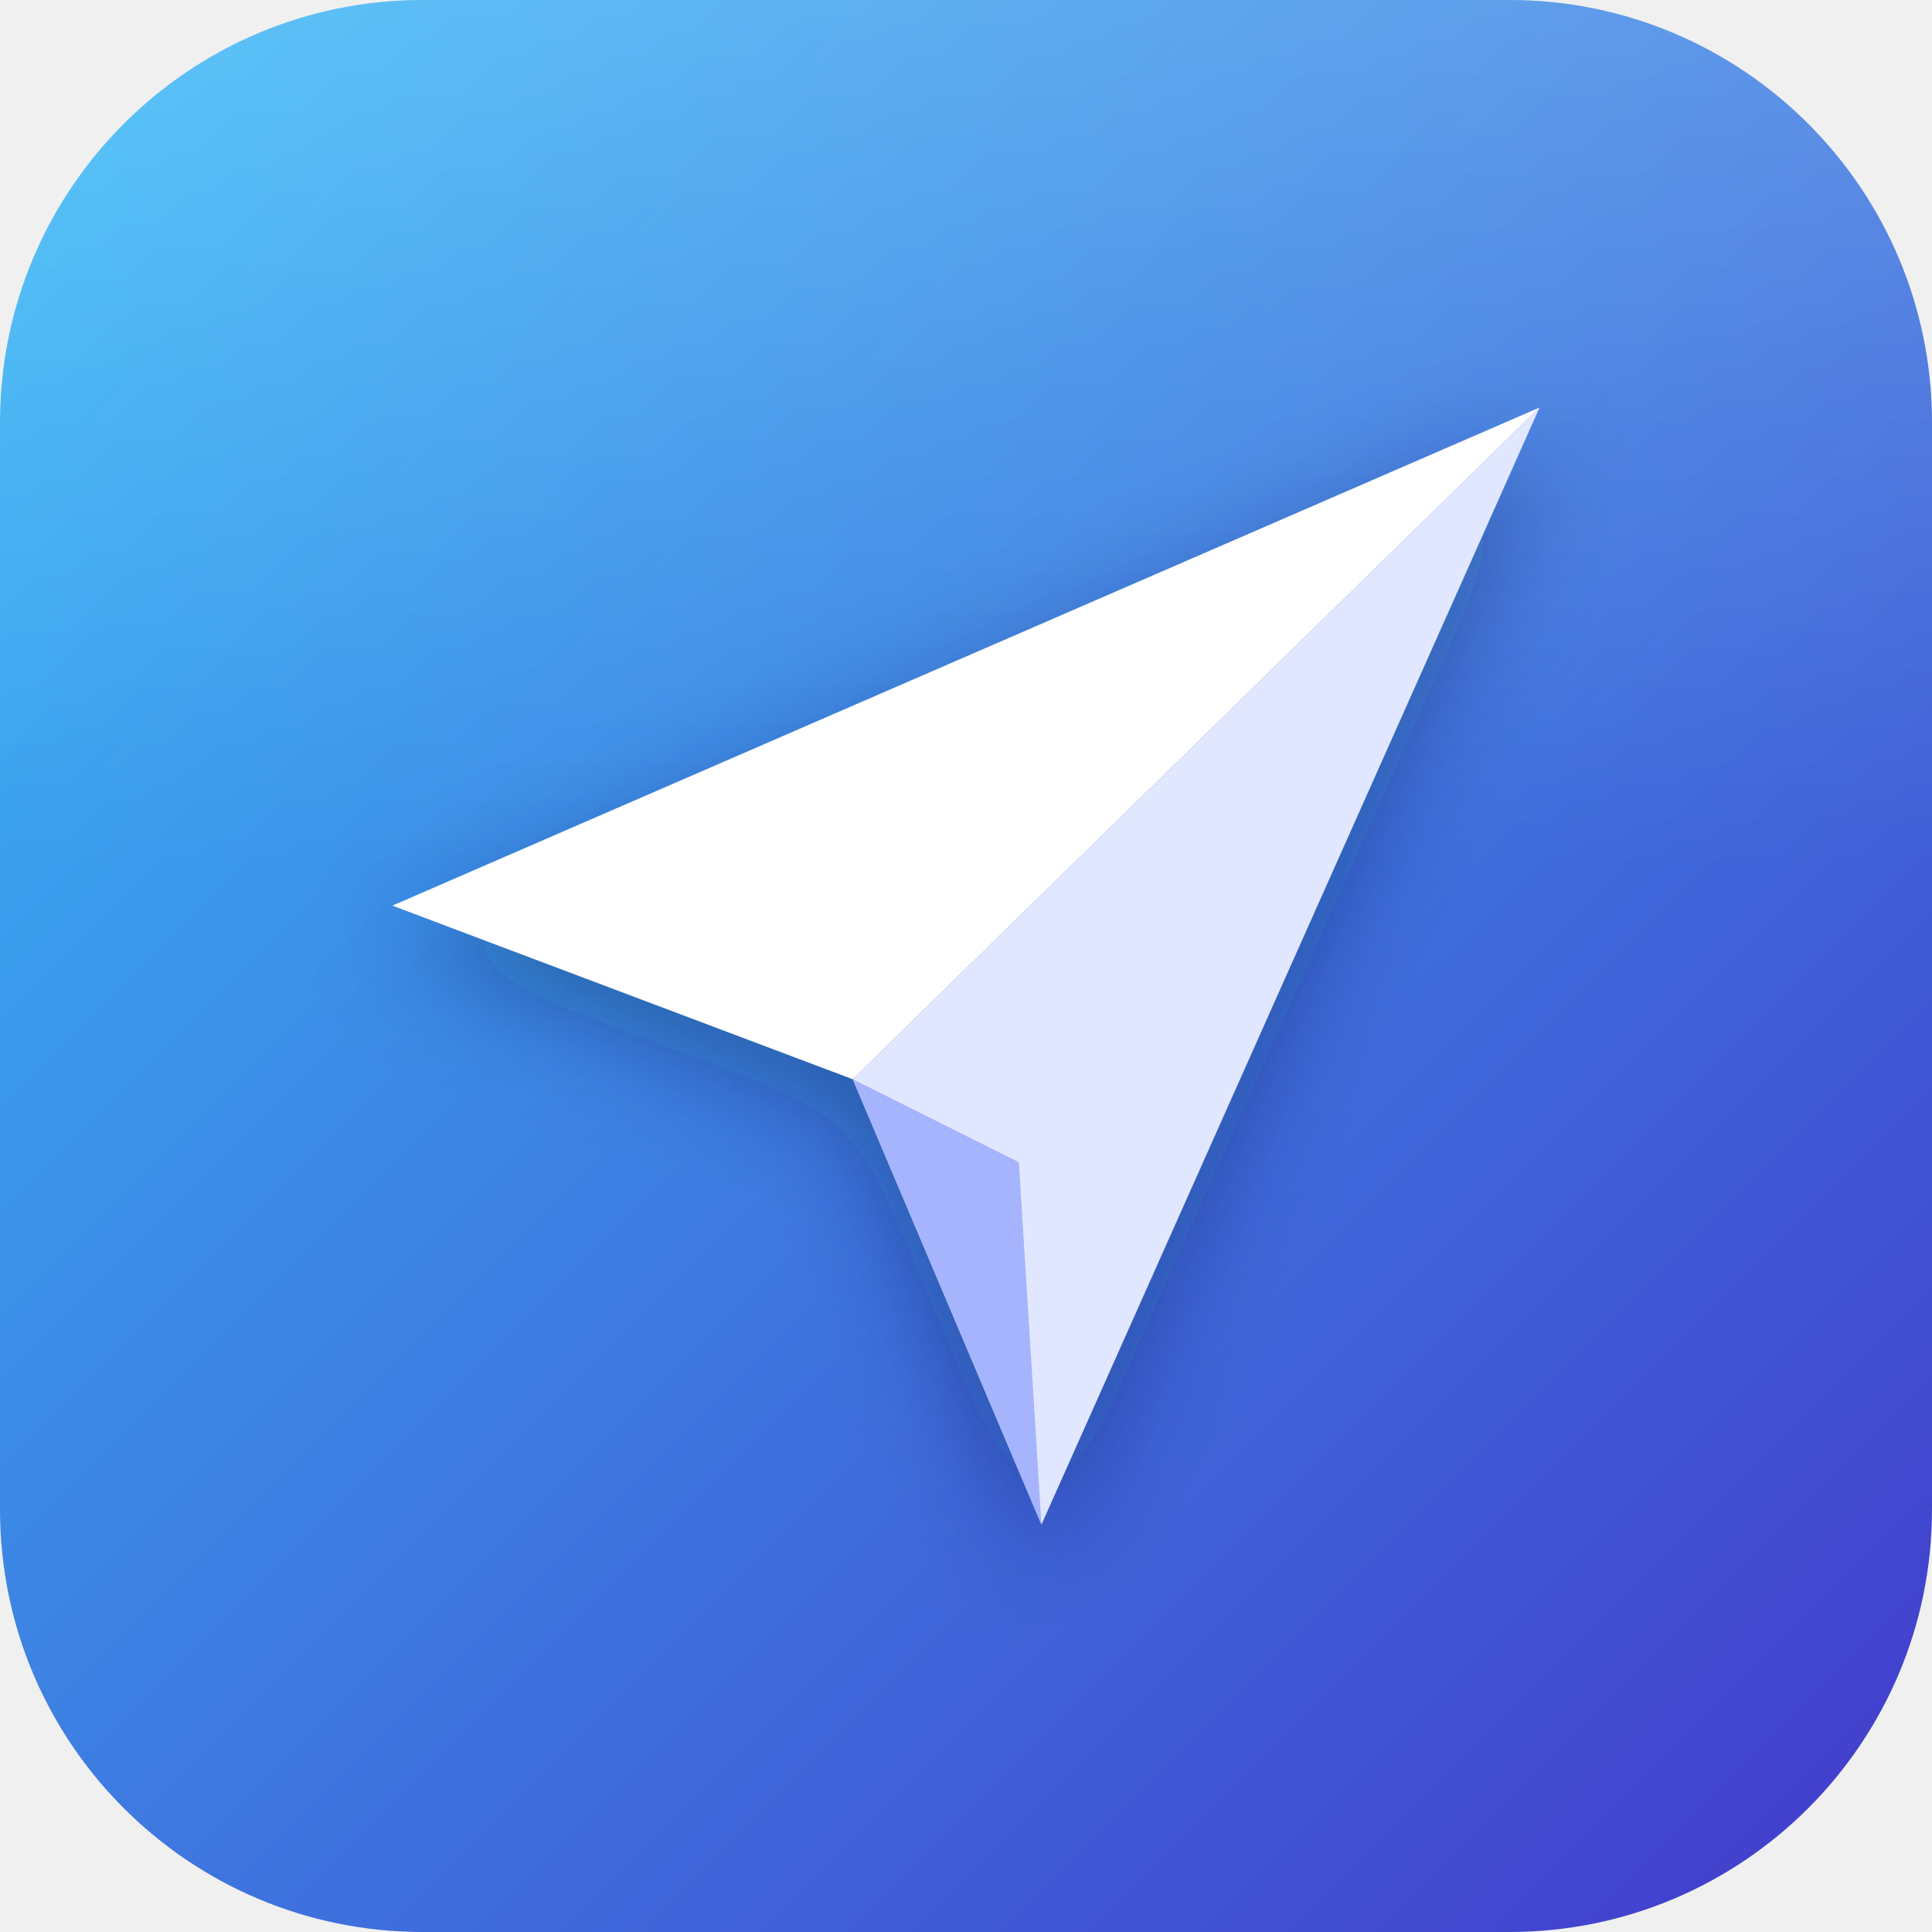
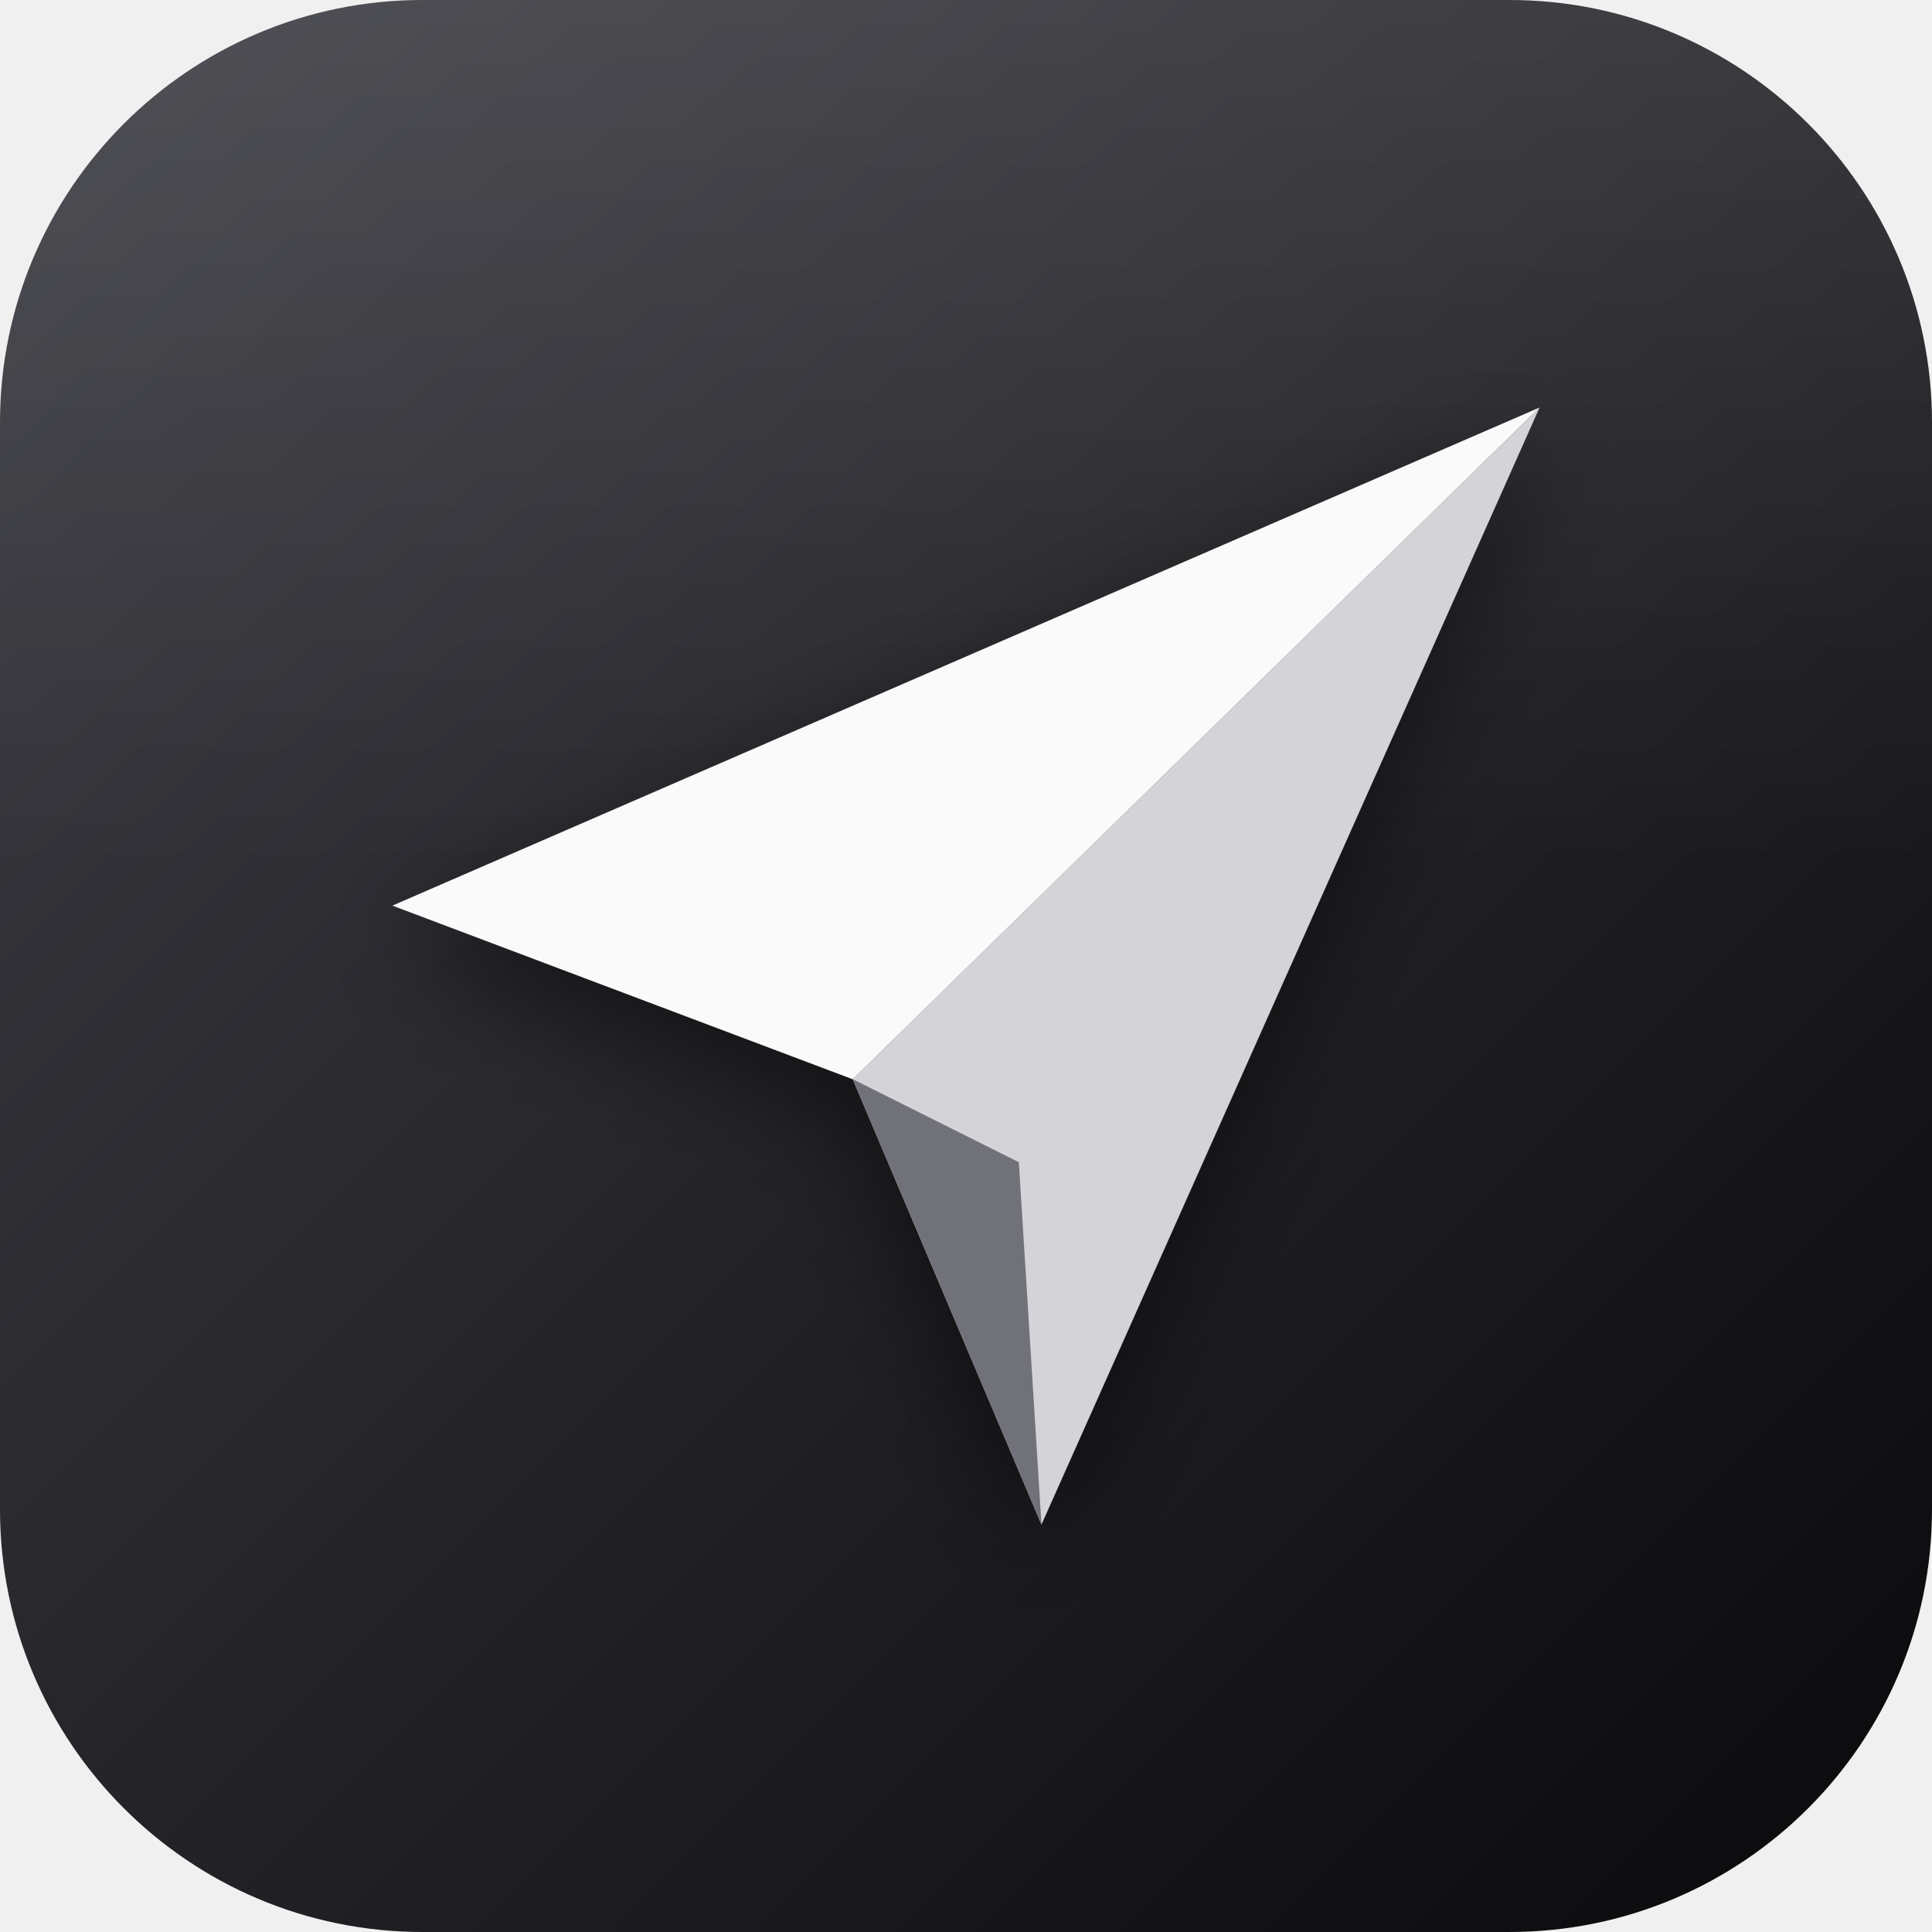
<svg xmlns="http://www.w3.org/2000/svg" viewBox="0 0 512 512">
  <defs>
    <linearGradient id="bg" x1="0" y1="0" x2="1" y2="1">
-       <stop offset="0" stop-color="#38bdf8" />
-       <stop offset="1" stop-color="#4338ca" />
+       <stop offset="0" stop-color="#3f3f46" />
+       <stop offset="1" stop-color="#09090b" />
    </linearGradient>
    <linearGradient id="gloss" x1="0" y1="0" x2="0" y2="1">
-       <stop offset="0" stop-color="#fff" stop-opacity=".18" />
+       <stop offset="0" stop-color="#fff" stop-opacity=".1" />
      <stop offset=".45" stop-color="#fff" stop-opacity="0" />
    </linearGradient>
    <filter id="shadow" x="-20%" y="-20%" width="140%" height="140%">
-       <feDropShadow dx="0" dy="10" stdDeviation="14" flood-color="#0b1440" flood-opacity=".35" />
+       <feDropShadow dx="0" dy="10" stdDeviation="14" flood-color="#000" flood-opacity=".5" />
    </filter>
    <clipPath id="tile">
      <rect width="512" height="512" rx="112" />
    </clipPath>
  </defs>
  <g clip-path="url(#tile)">
    <rect width="512" height="512" fill="url(#bg)" />
    <rect width="512" height="512" fill="url(#gloss)" />
    <g filter="url(#shadow)">
      <g transform="translate(256 256) scale(1) translate(-252 -260)" stroke-linejoin="round">
-         <path d="M404 112 100 244l122 46z" fill="#fff" />
-         <path d="M404 112 222 290l50 118z" fill="#e0e7ff" />
-         <path d="M222 290l50 118-6-96z" fill="#a5b4fc" />
+         <path d="M404 112 100 244l122 46z" fill="#fafafa" />
+         <path d="M404 112 222 290l50 118z" fill="#d4d4d8" />
+         <path d="M222 290l50 118-6-96z" fill="#71717a" />
      </g>
    </g>
  </g>
</svg>
